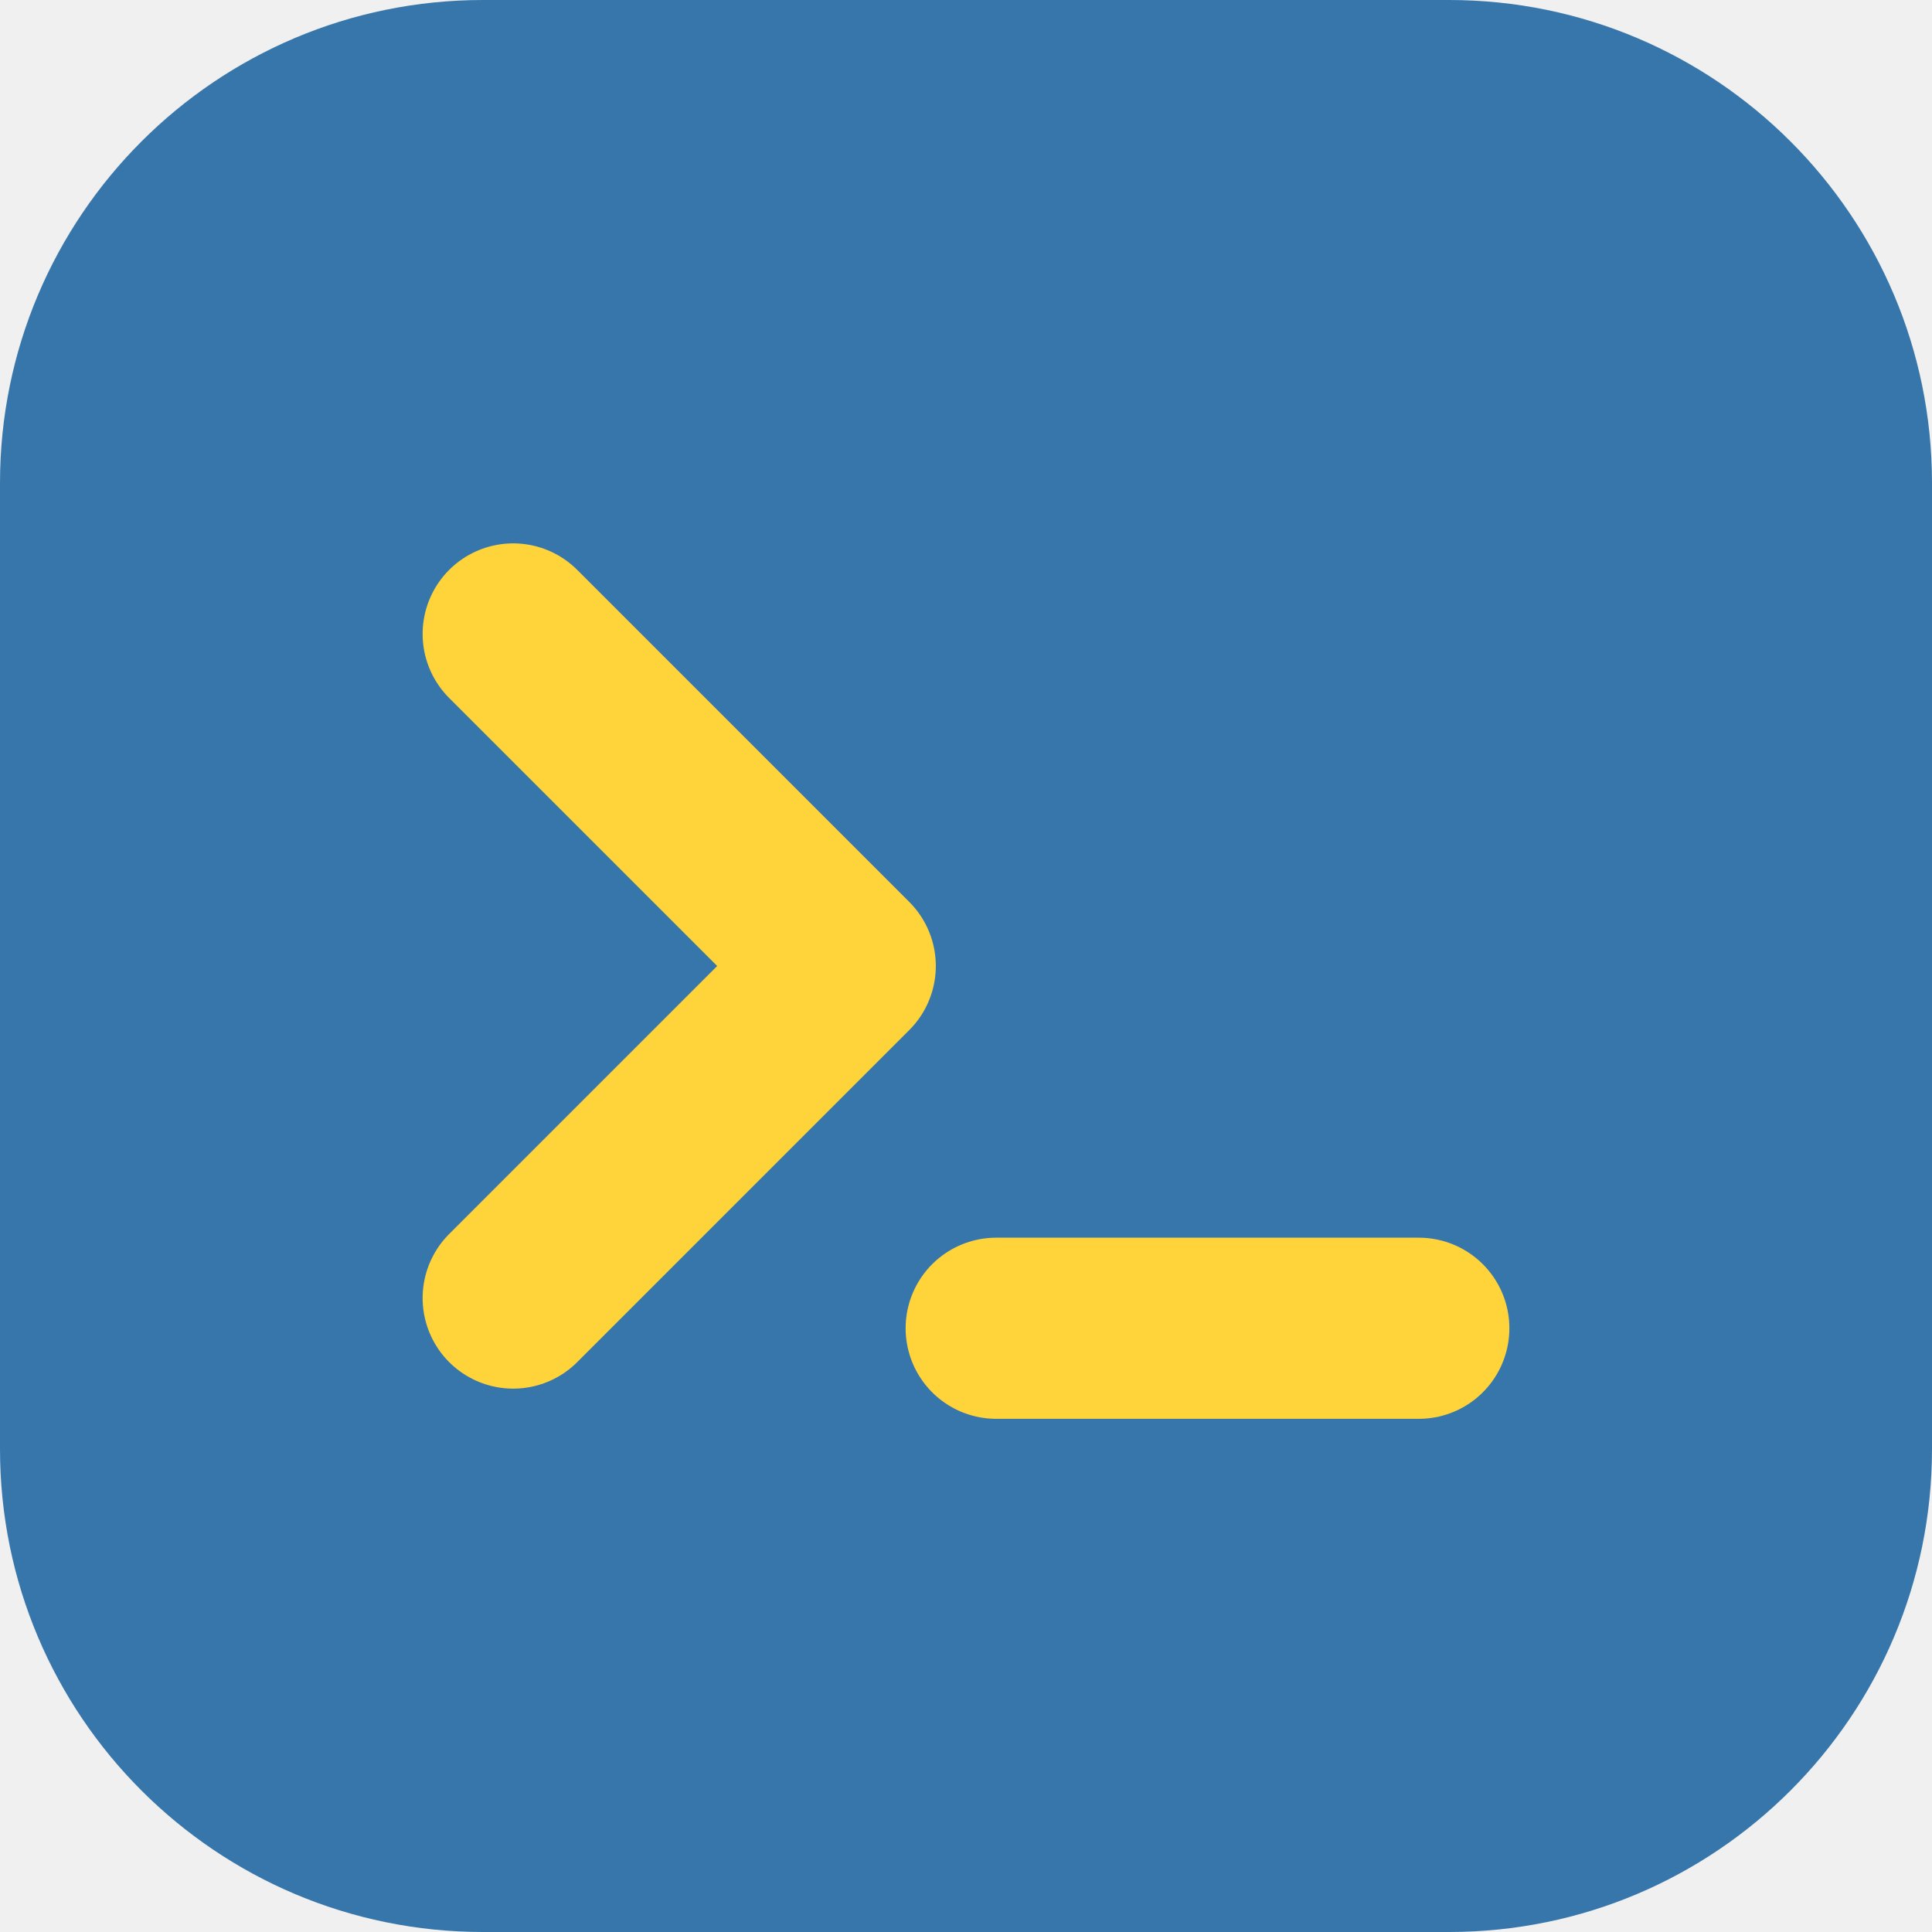
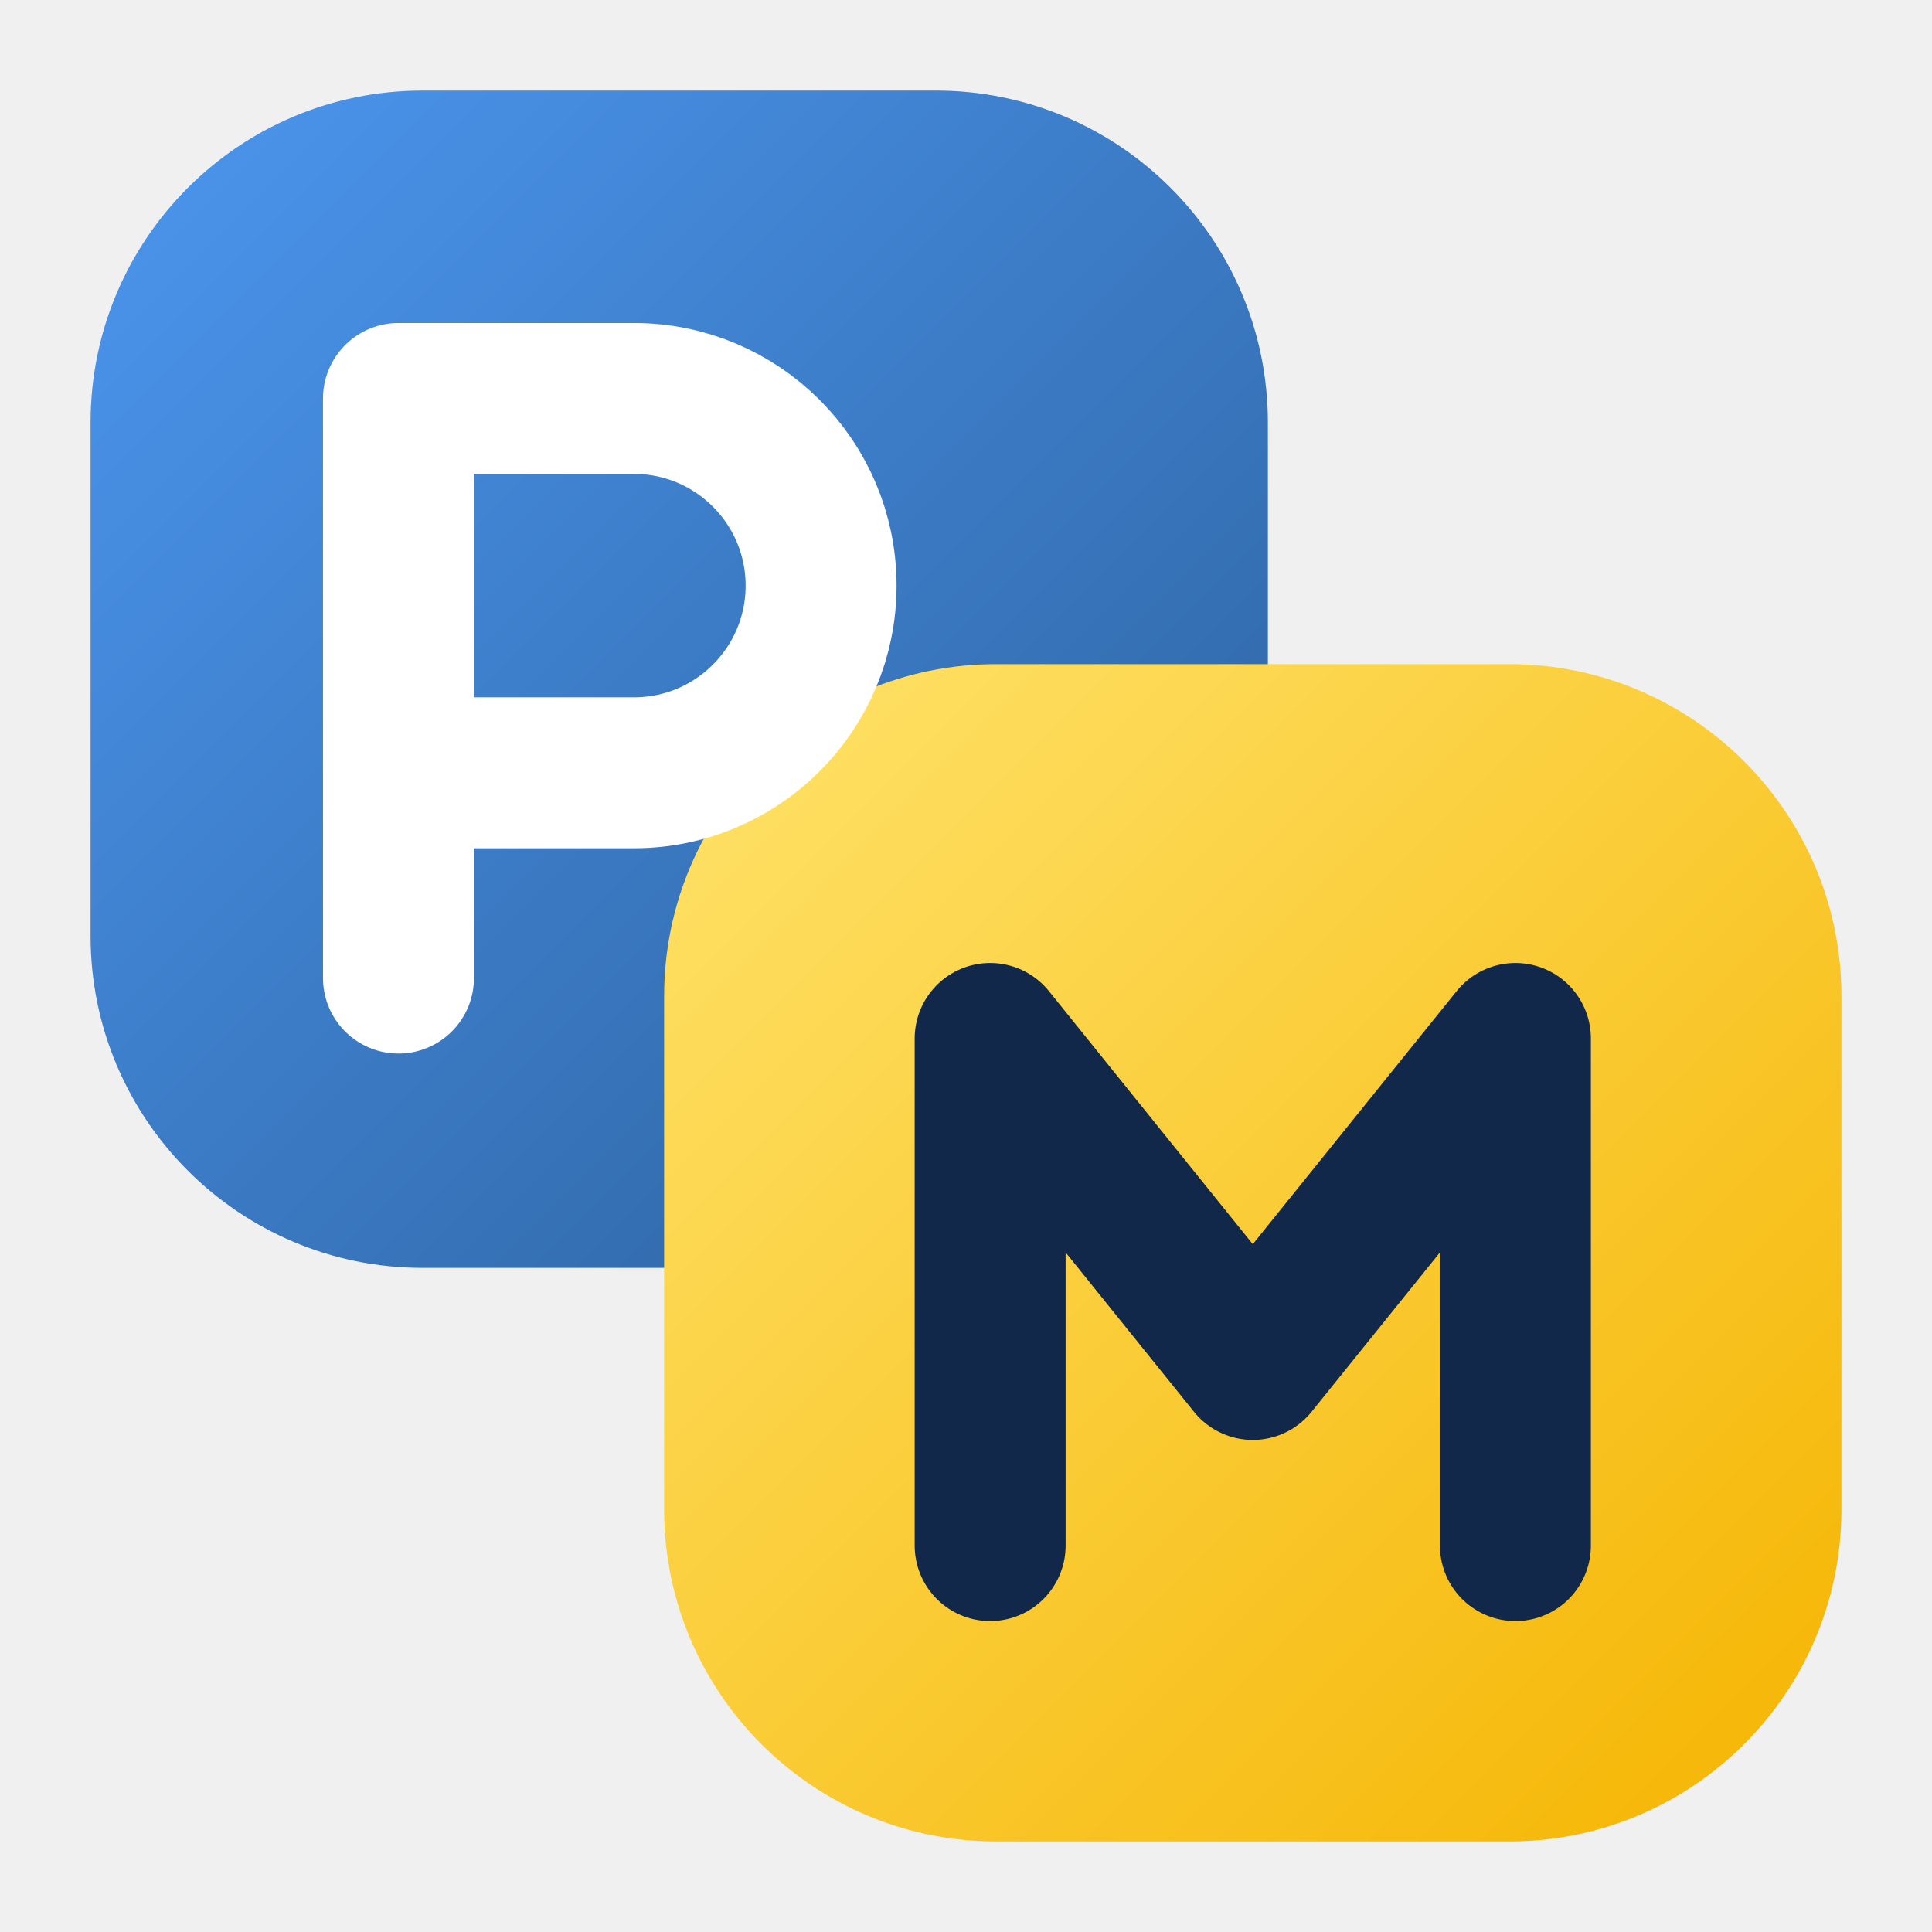
<svg xmlns="http://www.w3.org/2000/svg" viewBox="0 0 32 32">
-   <rect width="32" height="32" rx="8" fill="#3776AB" />
-   <path d="M8.5 10.5 14 16l-5.5 5.5" fill="none" stroke="#FFD43B" stroke-width="3" stroke-linecap="round" stroke-linejoin="round" />
-   <path d="M16.5 22h7" stroke="#FFD43B" stroke-width="3" stroke-linecap="round" />
+   <defs>
+     <linearGradient id="b" x1="0" y1="0" x2="1" y2="1">
+       <stop offset="0" stop-color="#4c97f0" />
+       <stop offset="1" stop-color="#2b5f9a" />
+     </linearGradient>
+     <linearGradient id="y" x1="0" y1="0" x2="1" y2="1">
+       <stop offset="0" stop-color="#ffe36b" />
+       <stop offset="1" stop-color="#f5b400" />
+     </linearGradient>
+   </defs>
+   <rect x="1.5" y="1.5" width="19.5" height="19.5" rx="5.5" fill="url(#b)" />
+   <rect x="11" y="11" width="19.5" height="19.5" rx="5.5" fill="url(#y)" />
+   <path d="M6.6 16.2V6.6h3.9a3.1 3.1 0 0 1 0 6.2H6.6" fill="none" stroke="#fff" stroke-width="2.5" stroke-linecap="round" stroke-linejoin="round" />
+   <path d="M16.4 25.6v-8.4l4.35 5.4 4.35-5.4v8.4" fill="none" stroke="#11284a" stroke-width="2.5" stroke-linecap="round" stroke-linejoin="round" />
</svg>
